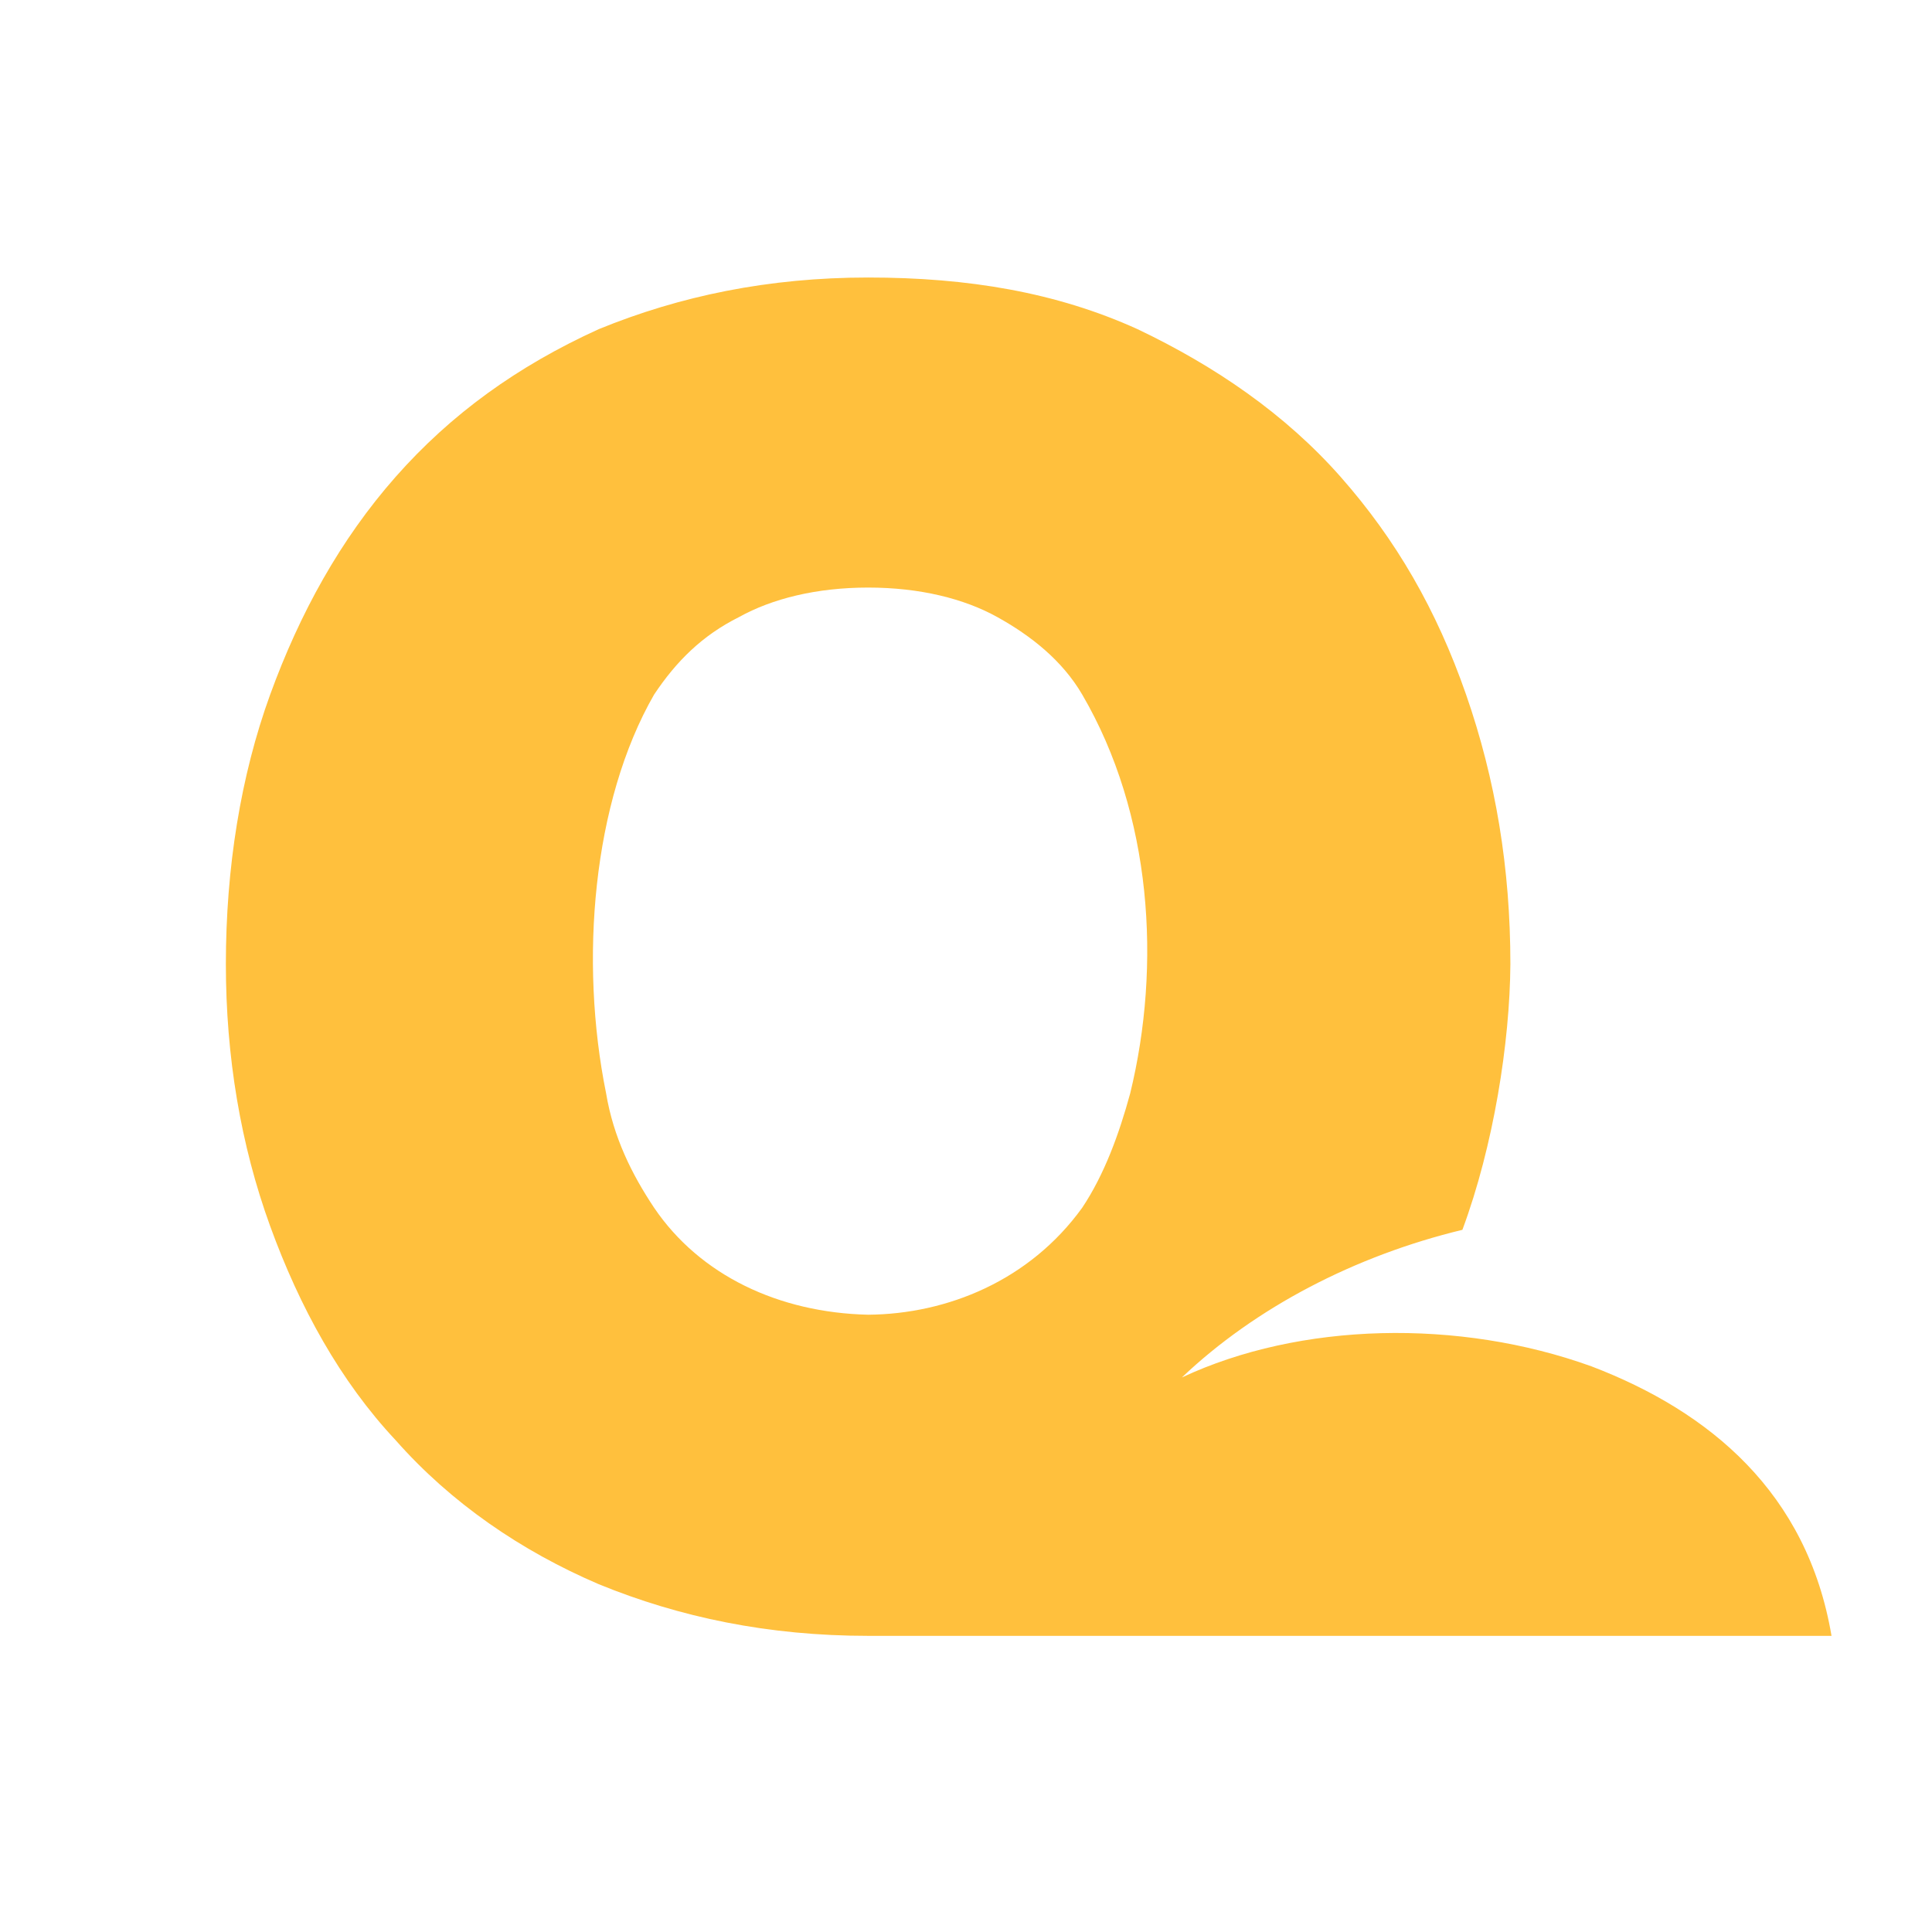
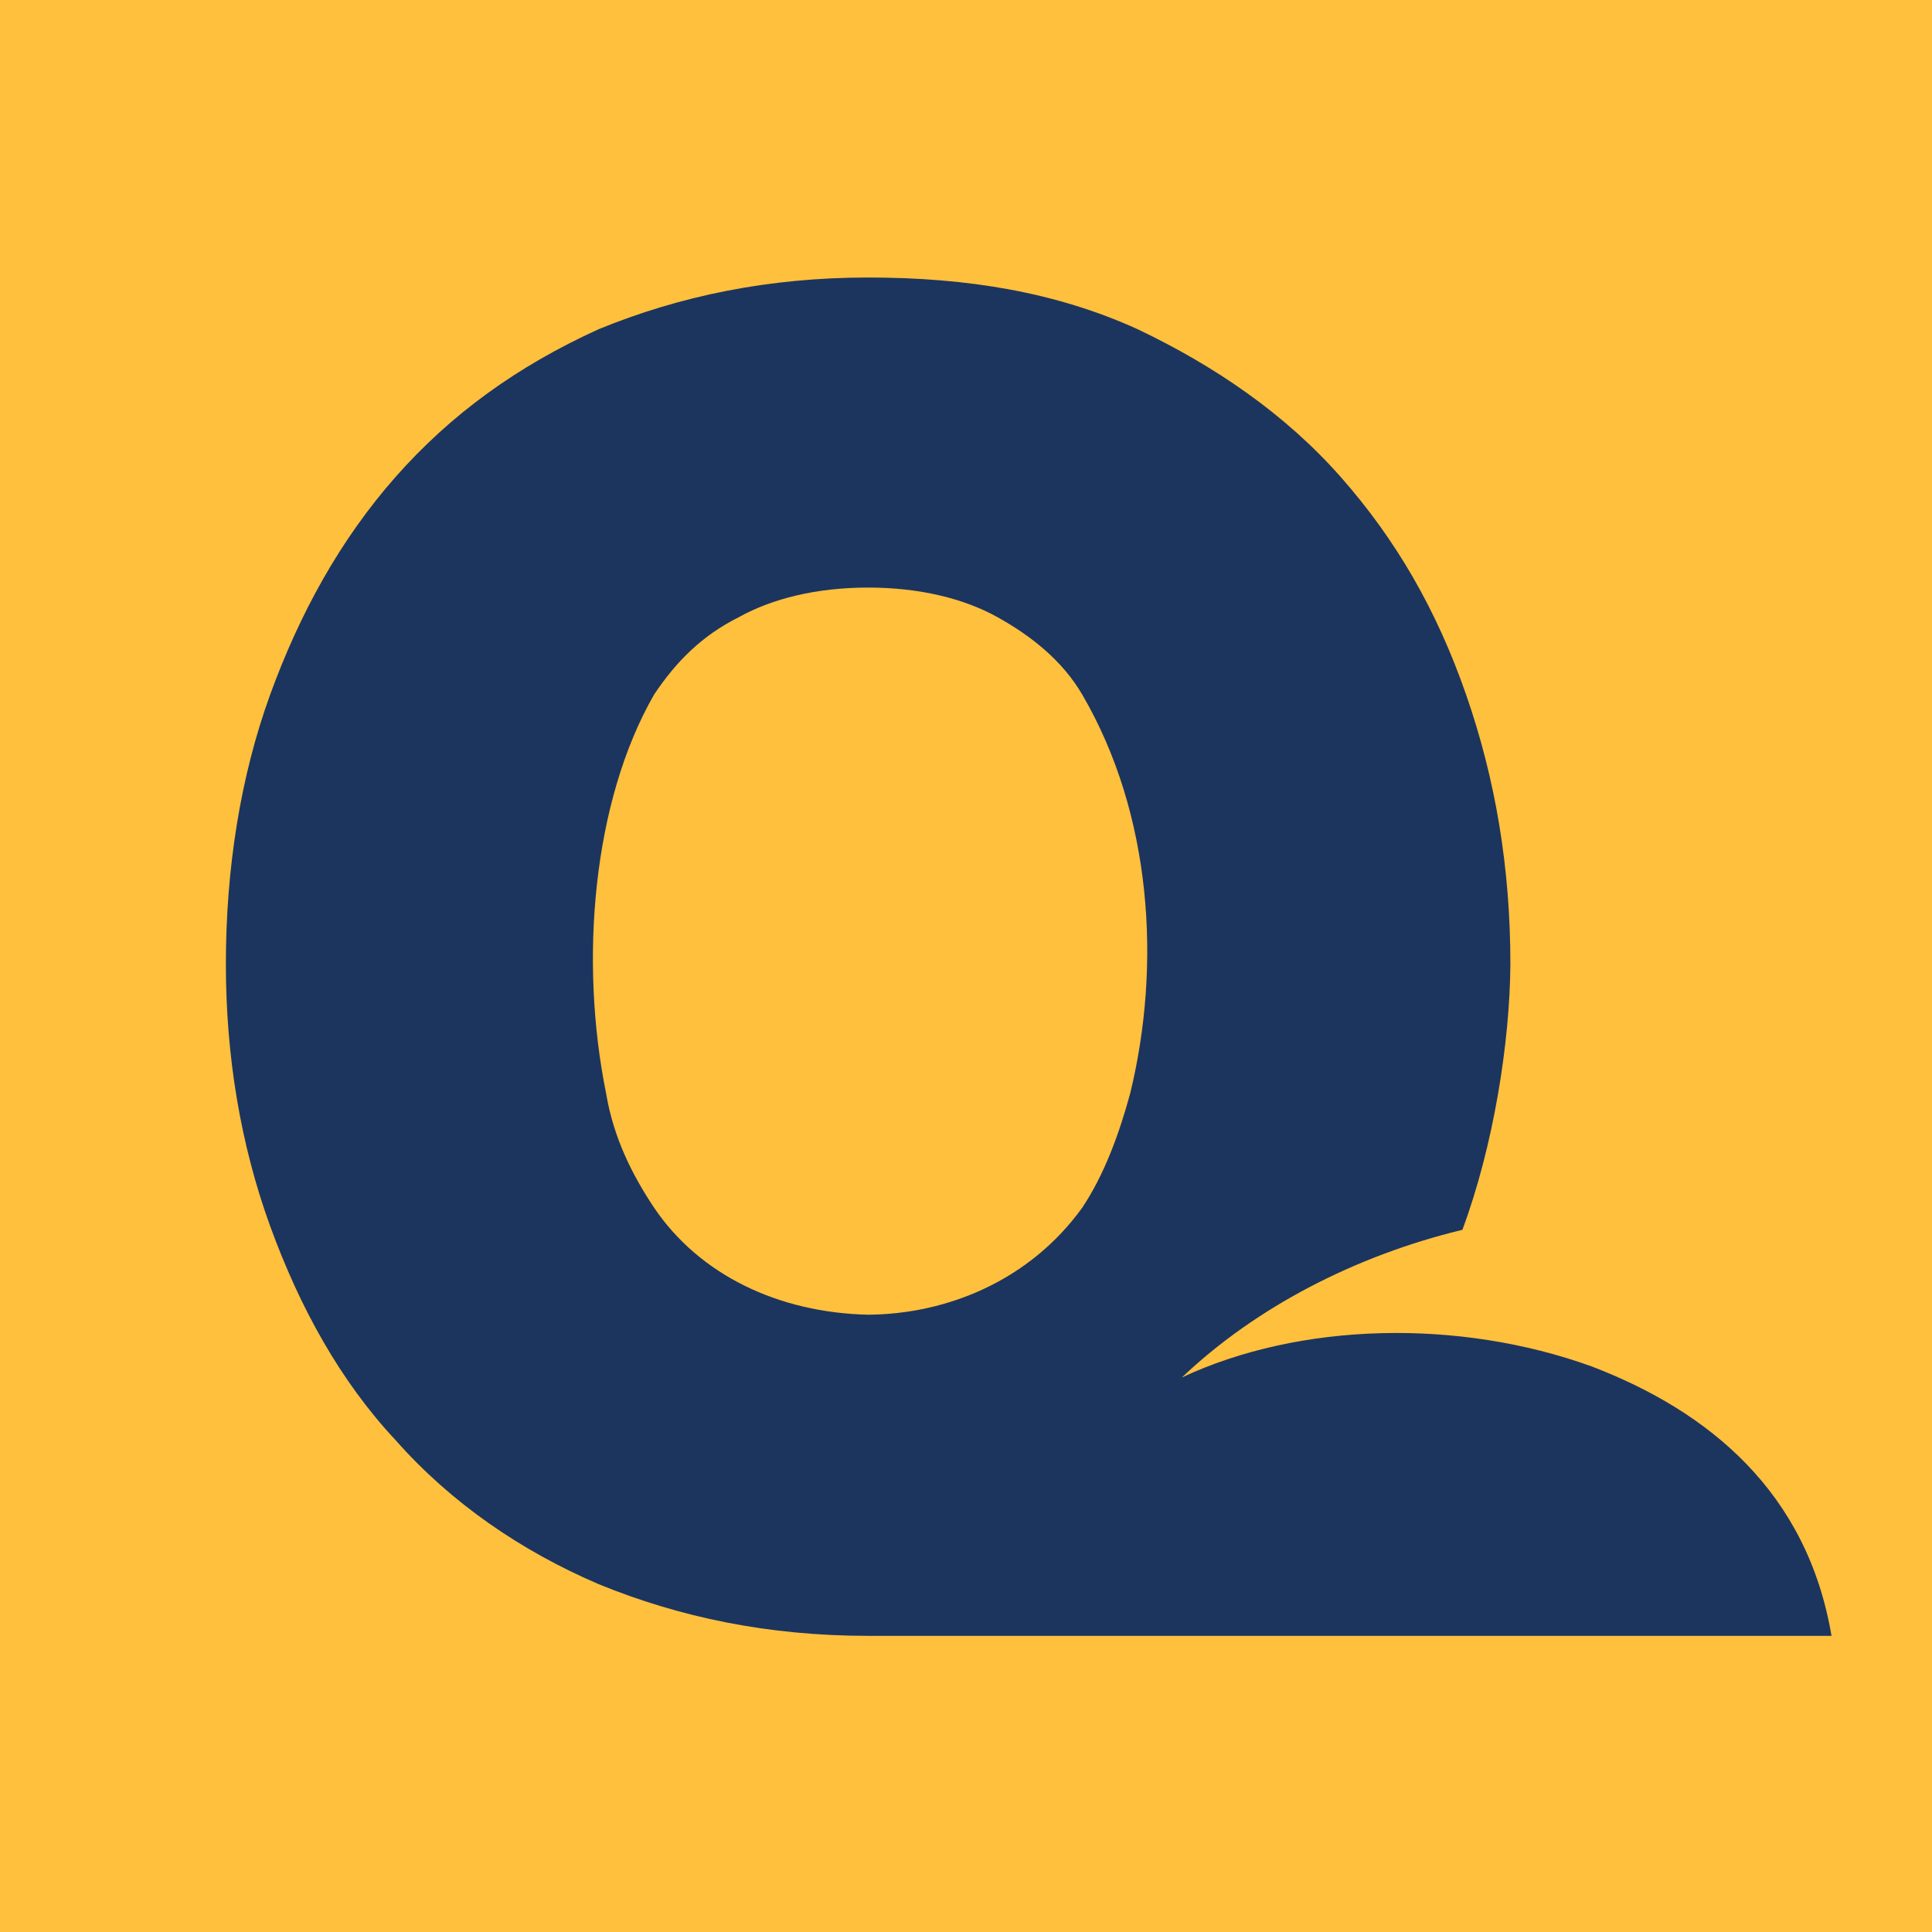
<svg xmlns="http://www.w3.org/2000/svg" version="1.1" id="Logo_CURQ" x="0px" y="0px" viewBox="0 0 114 114" xml:space="preserve" width="114" height="114">
  <defs id="defs98" />
  <style type="text/css" id="style81">
- 	.st0{fill:#FFBF3D;}
- 	.st1{fill:#1C355E;}
+   .st0{fill:#FFC03D;}
+   .st1{fill:#1C355E;}
</style>
+   <rect width="114" height="114" fill="#FFC03D" />
  <g id="g93" transform="matrix(1.8,0,0,1.8,-37.31,-45.61)">
-     <path class="st1" d="m 80.767,78.964 c -0.794,-4.693 -3.989,-7.351 -7.865,-8.833 -4.356,-1.573 -9.559,-1.452 -13.431,0.363 2.42,-2.299 5.687,-3.993 9.196,-4.84 1.02,-2.744 1.557,-6.143 1.573,-8.712 0,-3.146 -0.484,-6.05 -1.452,-8.833 -0.968,-2.783 -2.299,-5.082 -4.114,-7.139 -1.815,-2.057 -4.114,-3.63 -6.655,-4.84 -2.662,-1.21 -5.566,-1.694 -8.833,-1.694 -3.267,0 -6.171,0.605 -8.833,1.694 -2.662,1.21 -4.84,2.783 -6.655,4.84 -1.815,2.057 -3.146,4.477 -4.114,7.139 -0.968,2.662 -1.452,5.687 -1.452,8.833 0,3.025 0.484,5.929 1.452,8.591 0.968,2.662 2.299,5.082 4.114,7.018 1.815,2.057 4.114,3.63 6.655,4.719 2.662,1.089 5.566,1.694 8.833,1.694 h 0.605 v 0 z M 49.187,68.437 c -2.924,-0.067 -5.514,-1.287 -7.018,-3.509 -0.726,-1.089 -1.331,-2.299 -1.573,-3.751 -0.878,-4.333 -0.448,-9.549 1.573,-13.068 0.726,-1.089 1.573,-1.936 2.783,-2.541 1.089,-0.605 2.541,-0.968 4.235,-0.968 1.694,0 3.146,0.363 4.235,0.968 1.089,0.605 2.123,1.411 2.783,2.541 2.294,3.928 2.594,8.877 1.573,13.068 -0.363,1.331 -0.847,2.662 -1.573,3.751 -1.726,2.392 -4.428,3.488 -7.018,3.509 z" id="path91" style="display:inline;fill:#ffc03d;fill-opacity:1;stroke-width:1.21" />
+     <path class="st1" d="m 80.767,78.964 c -0.794,-4.693 -3.989,-7.351 -7.865,-8.833 -4.356,-1.573 -9.559,-1.452 -13.431,0.363 2.42,-2.299 5.687,-3.993 9.196,-4.84 1.02,-2.744 1.557,-6.143 1.573,-8.712 0,-3.146 -0.484,-6.05 -1.452,-8.833 -0.968,-2.783 -2.299,-5.082 -4.114,-7.139 -1.815,-2.057 -4.114,-3.63 -6.655,-4.84 -2.662,-1.21 -5.566,-1.694 -8.833,-1.694 -3.267,0 -6.171,0.605 -8.833,1.694 -2.662,1.21 -4.84,2.783 -6.655,4.84 -1.815,2.057 -3.146,4.477 -4.114,7.139 -0.968,2.662 -1.452,5.687 -1.452,8.833 0,3.025 0.484,5.929 1.452,8.591 0.968,2.662 2.299,5.082 4.114,7.018 1.815,2.057 4.114,3.63 6.655,4.719 2.662,1.089 5.566,1.694 8.833,1.694 h 0.605 v 0 z M 49.187,68.437 c -2.924,-0.067 -5.514,-1.287 -7.018,-3.509 -0.726,-1.089 -1.331,-2.299 -1.573,-3.751 -0.878,-4.333 -0.448,-9.549 1.573,-13.068 0.726,-1.089 1.573,-1.936 2.783,-2.541 1.089,-0.605 2.541,-0.968 4.235,-0.968 1.694,0 3.146,0.363 4.235,0.968 1.089,0.605 2.123,1.411 2.783,2.541 2.294,3.928 2.594,8.877 1.573,13.068 -0.363,1.331 -0.847,2.662 -1.573,3.751 -1.726,2.392 -4.428,3.488 -7.018,3.509 z" id="path91" style="display:inline;fill:#1c355e;fill-opacity:1;stroke-width:1.21" />
  </g>
</svg>
